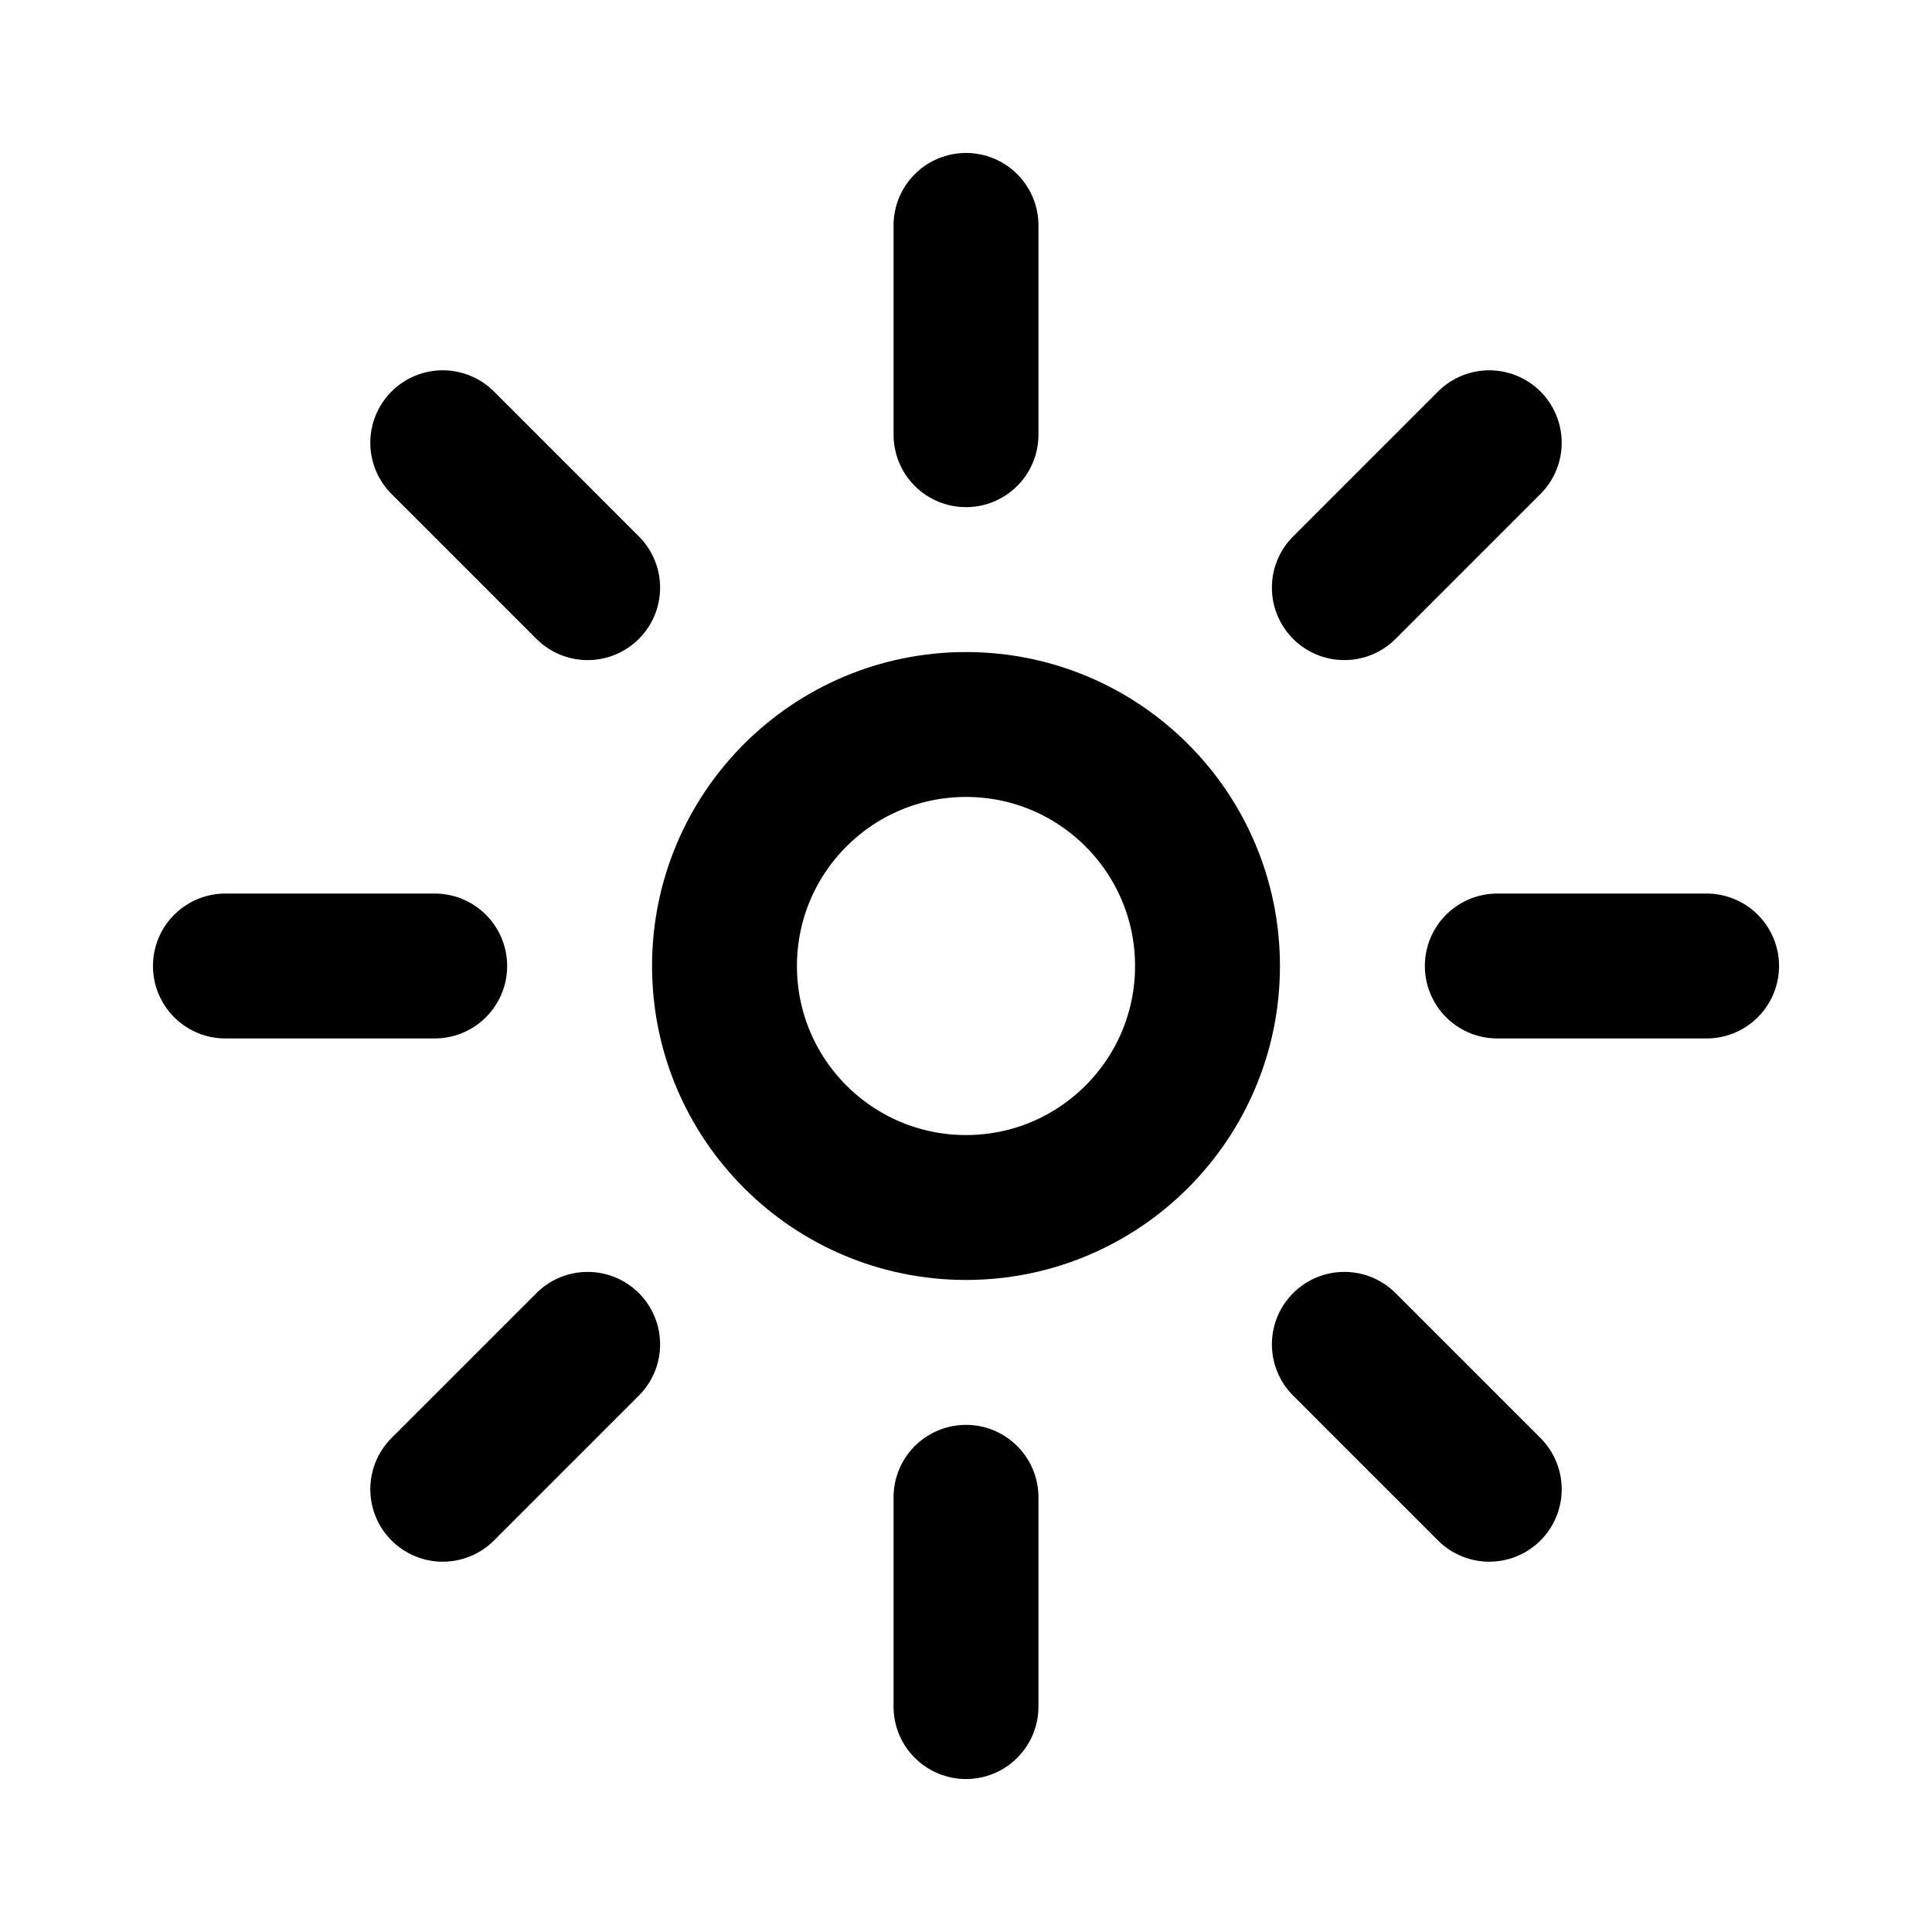
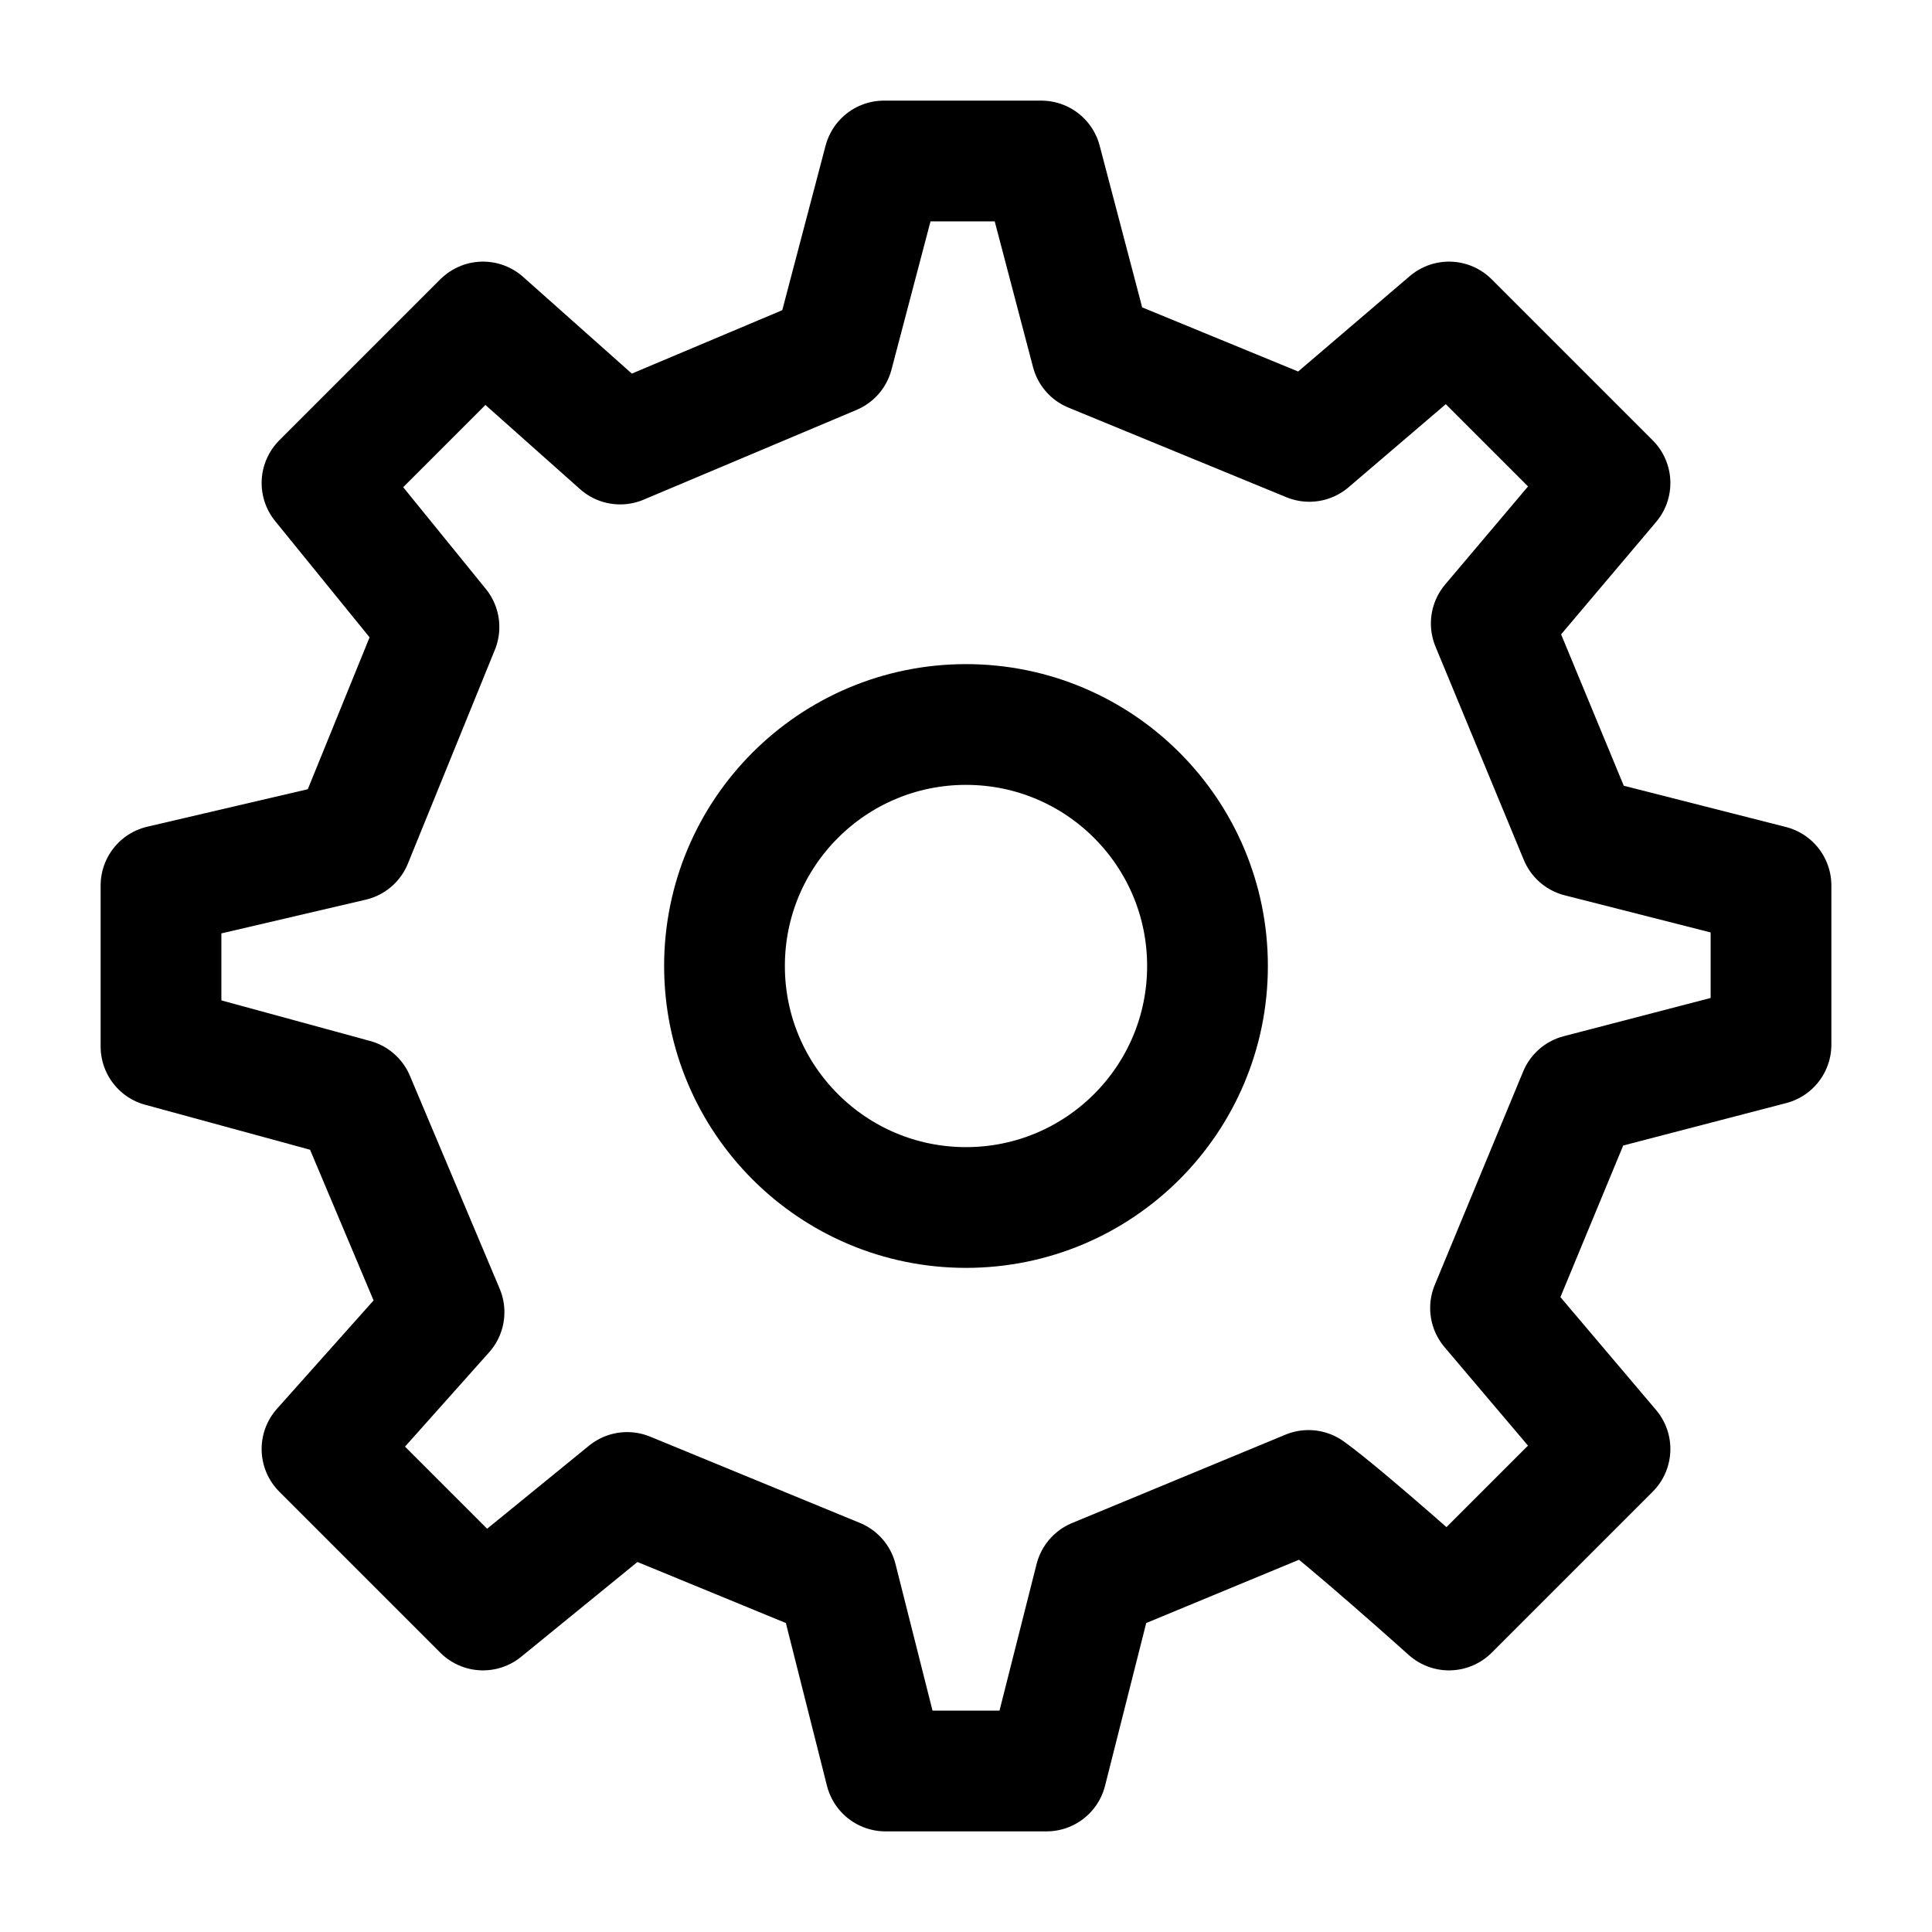
- <svg xmlns="http://www.w3.org/2000/svg" viewBox="0 0 24 24" fill="none" stroke="currentColor" stroke-width="1.8" stroke-linecap="round" stroke-linejoin="round">
-   <circle cx="12" cy="12" r="3" />
-   <path d="M12 2.8v2.6M12 18.6v2.6M2.8 12h2.6M18.6 12h2.6M5.5 5.5l1.8 1.8M16.7 16.7l1.8 1.8M18.5 5.5l-1.8 1.8M7.3 16.7l-1.8 1.8" />
+ <svg xmlns="http://www.w3.org/2000/svg" width="24" height="24" stroke-width="1.5" viewBox="0 0 24 24" fill="none">
+   <path d="M12 15C13.657 15 15 13.657 15 12C15 10.343 13.657 9 12 9C10.343 9 9 10.343 9 12C9 13.657 10.343 15 12 15Z" stroke="currentColor" stroke-linecap="round" stroke-linejoin="round" />
+   <path d="M19.622 10.395L18.525 7.745L20 6L18 4L16.265 5.483L13.558 4.37L12.935 2H10.981L10.349 4.401L7.704 5.516L6 4L4 6L5.453 7.789L4.372 10.446L2 11V13L4.401 13.655L5.516 16.3L4 18L6 20L7.791 18.54L10.397 19.612L11 22H13L13.604 19.613L16.255 18.515C16.697 18.831 18 20 18 20L20 18L18.516 16.249L19.614 13.598L22 12.977L22 11L19.622 10.395Z" stroke="currentColor" stroke-linecap="round" stroke-linejoin="round" />
</svg>
